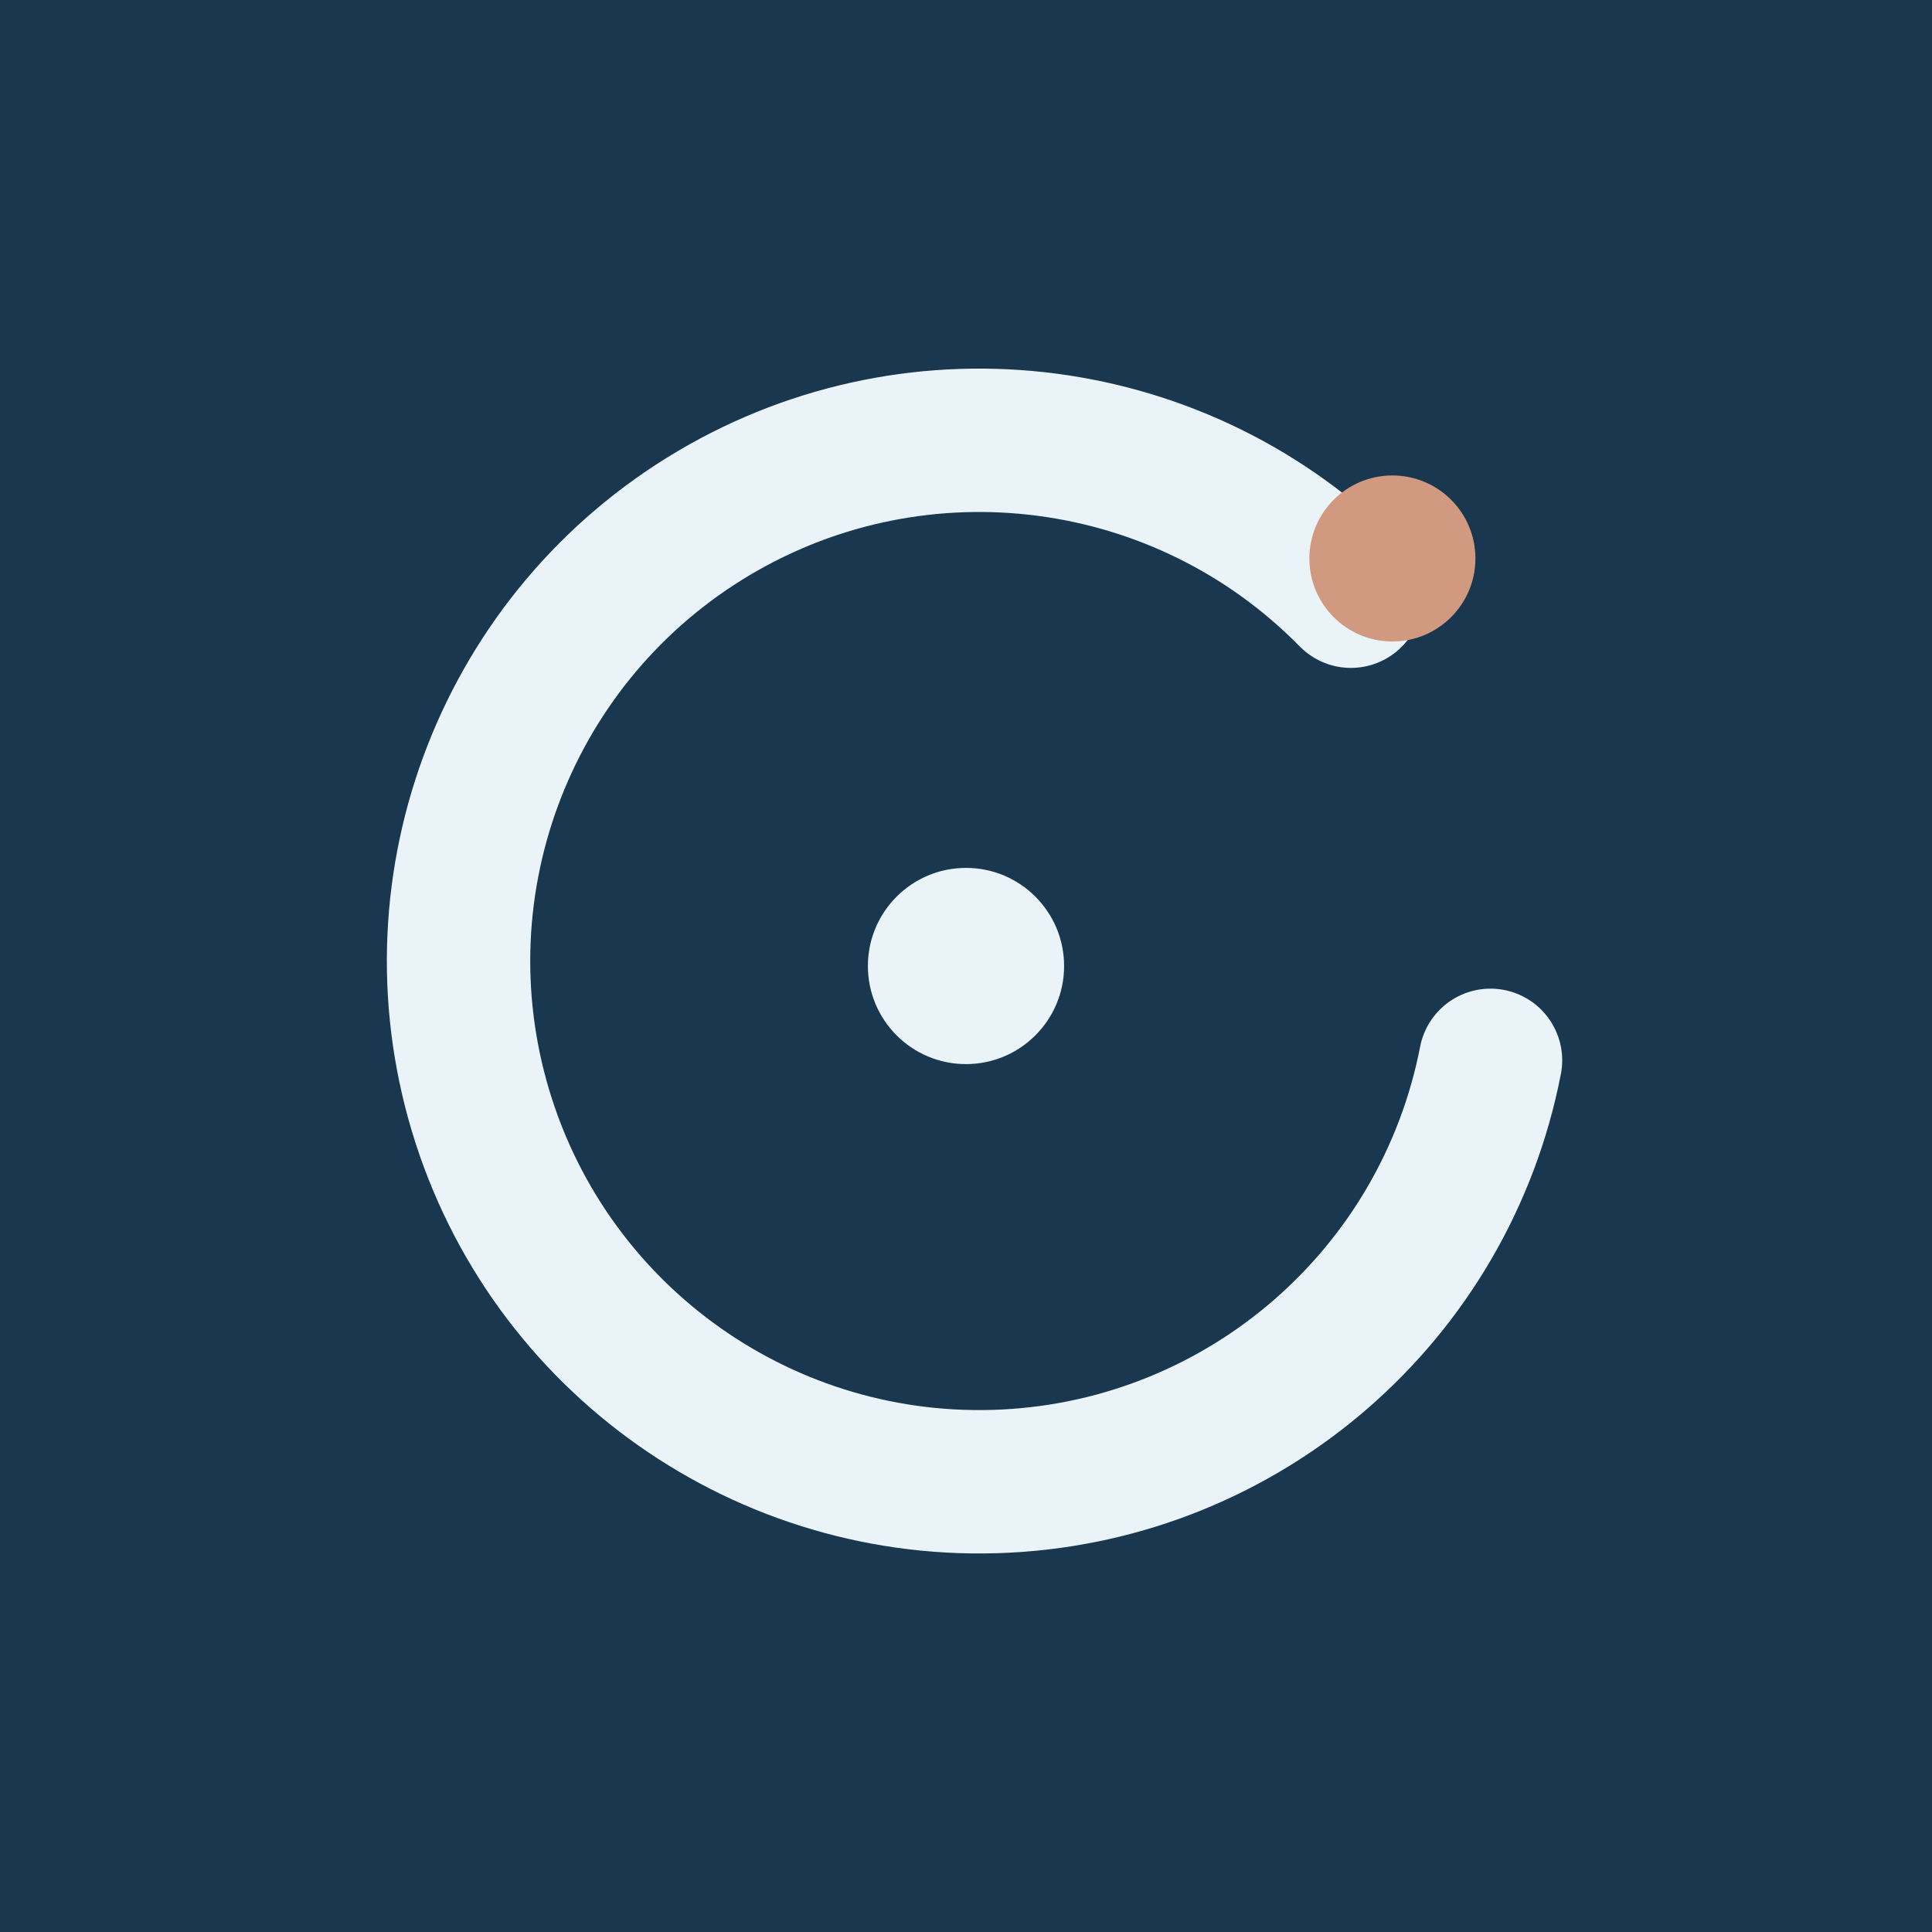
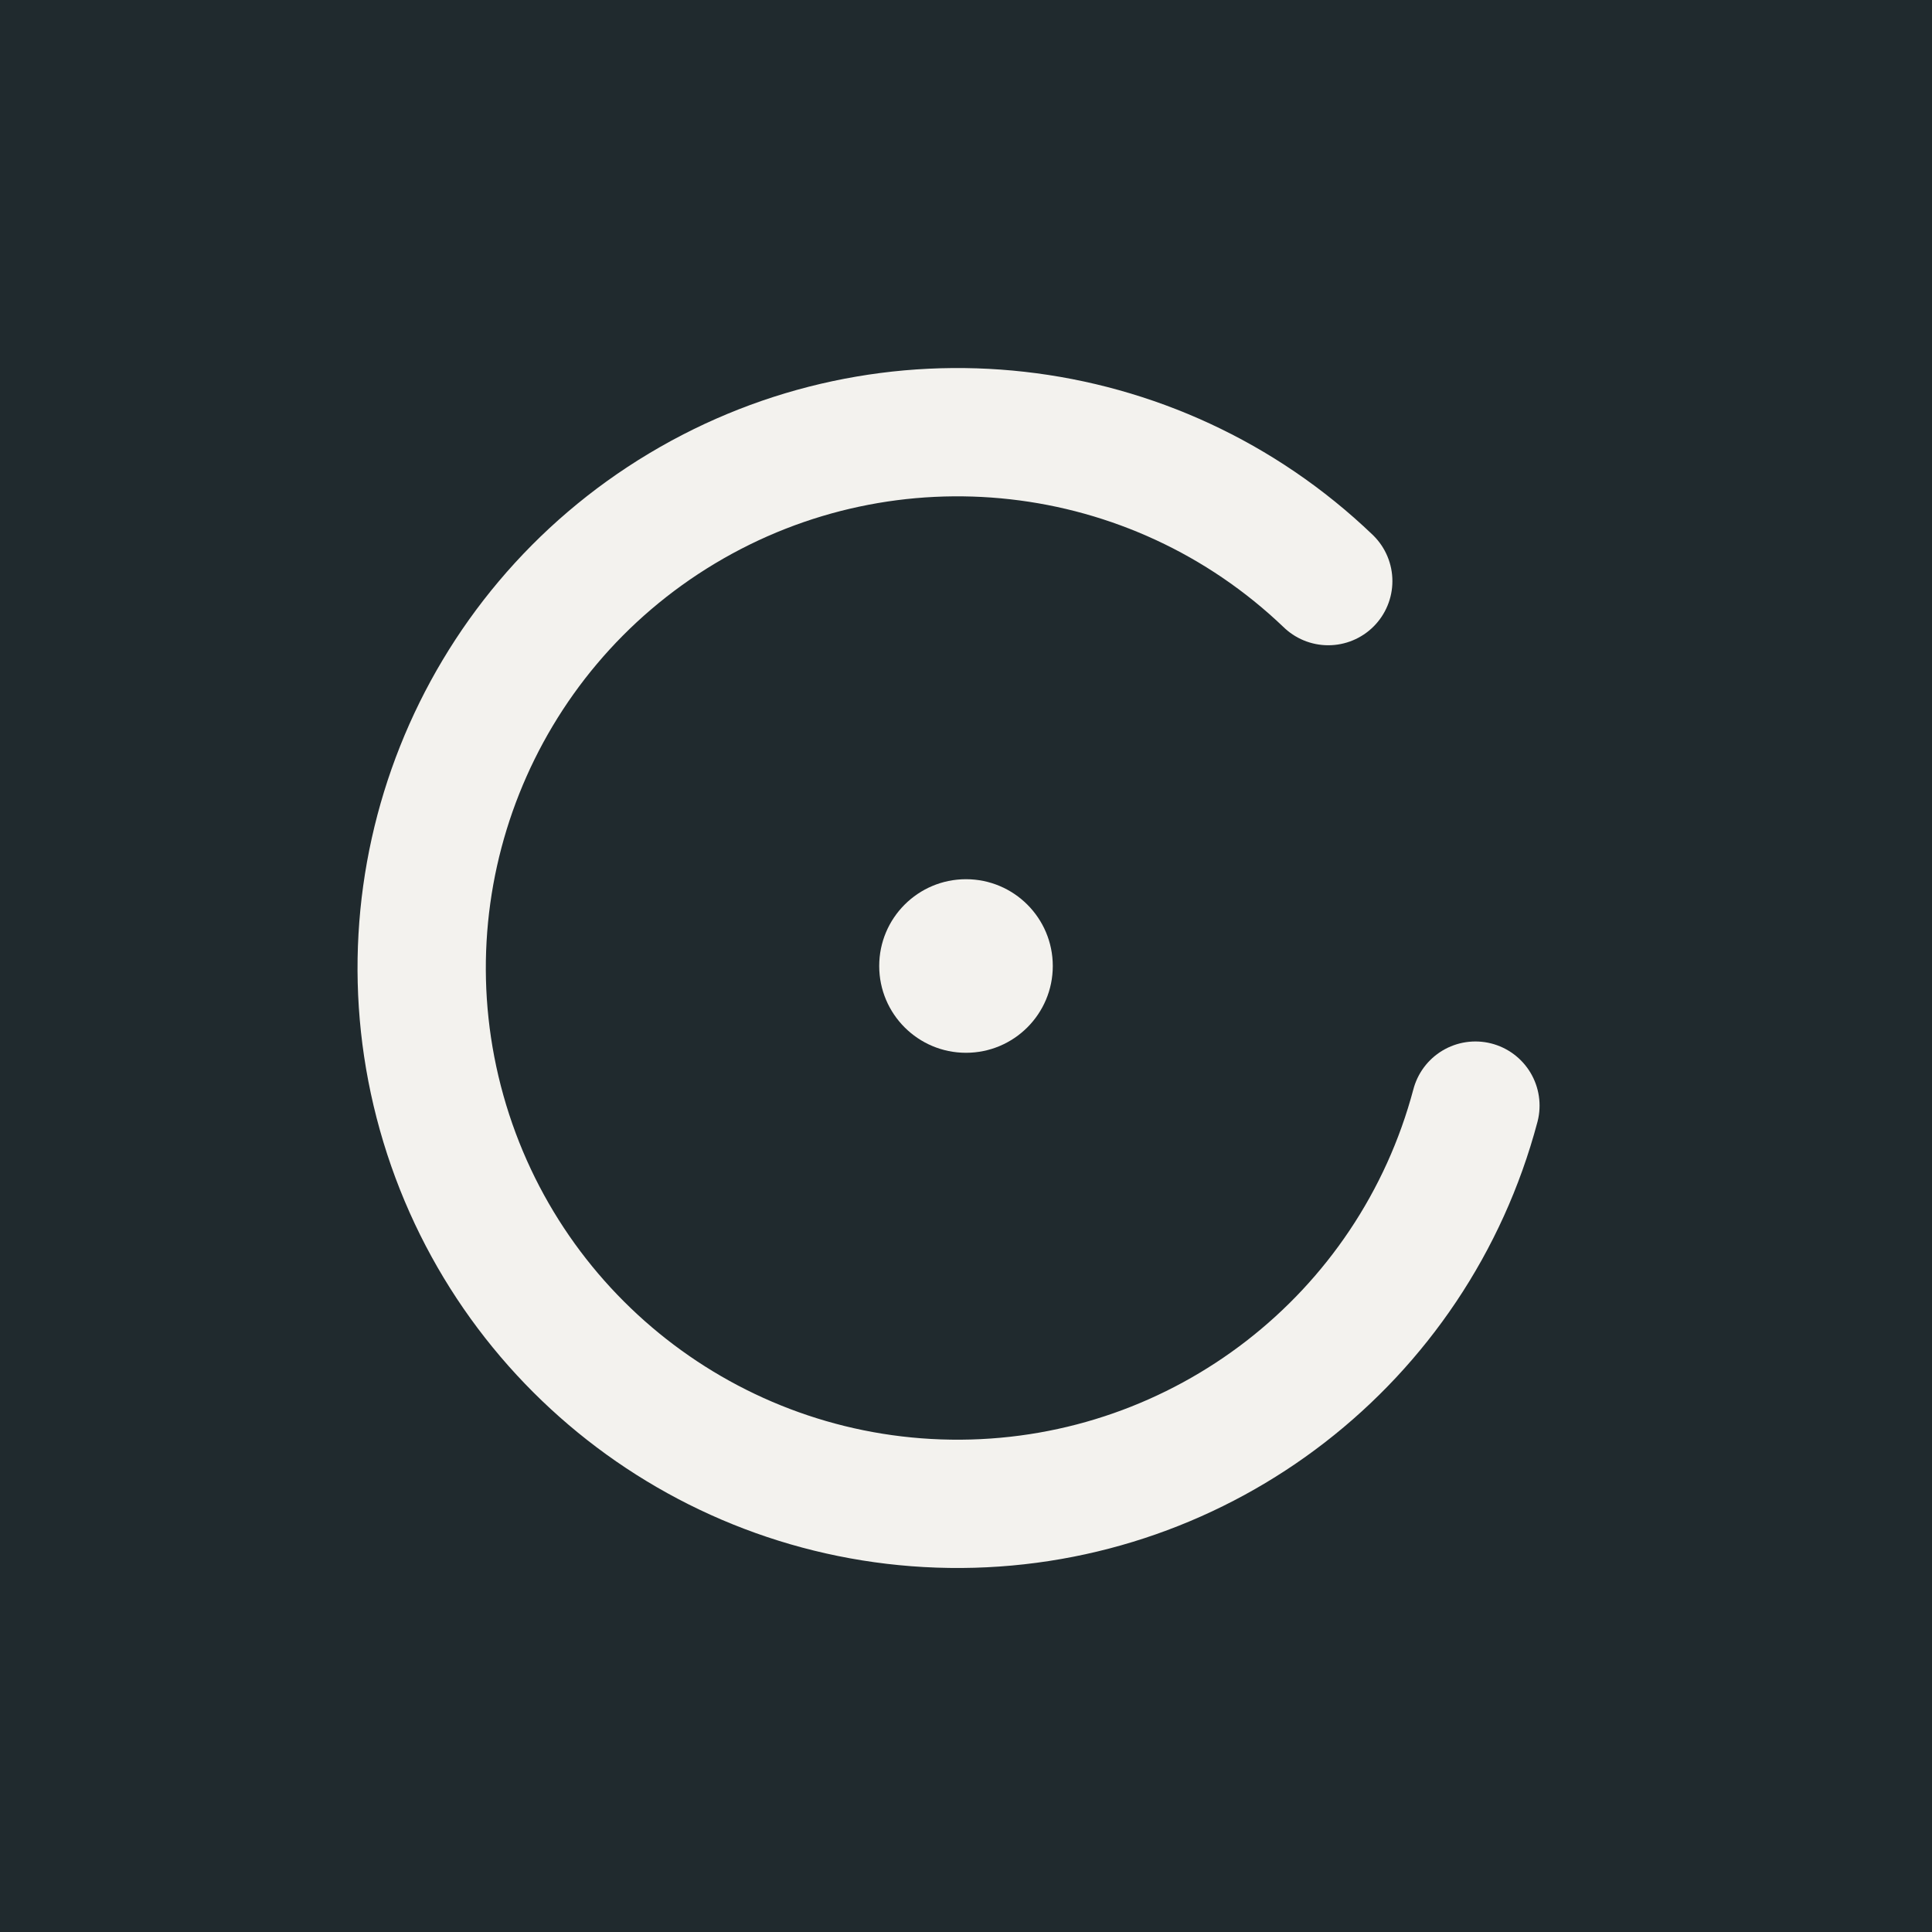
<svg xmlns="http://www.w3.org/2000/svg" viewBox="0 0 512 512" role="img" aria-labelledby="t">
-   <rect width="512" height="512" fill="#19374F" />
-   <path d="M358 158a138 138 0 1 0 37 123" fill="none" stroke="#E9F3F8" stroke-width="38" stroke-linecap="round" />
-   <circle cx="369" cy="148" r="22" fill="#D19A80" />
-   <circle cx="256" cy="256" r="26" fill="#E9F3F8" />
+   <rect width="512" height="512" fill="#202A2E" />
+   <path d="M352 154a142 142 0 1 0 39 139" fill="none" stroke="#F3F2EE" stroke-width="34" stroke-linecap="round" />
+   <circle cx="256" cy="256" r="23" fill="#F3F2EE" />
</svg>
